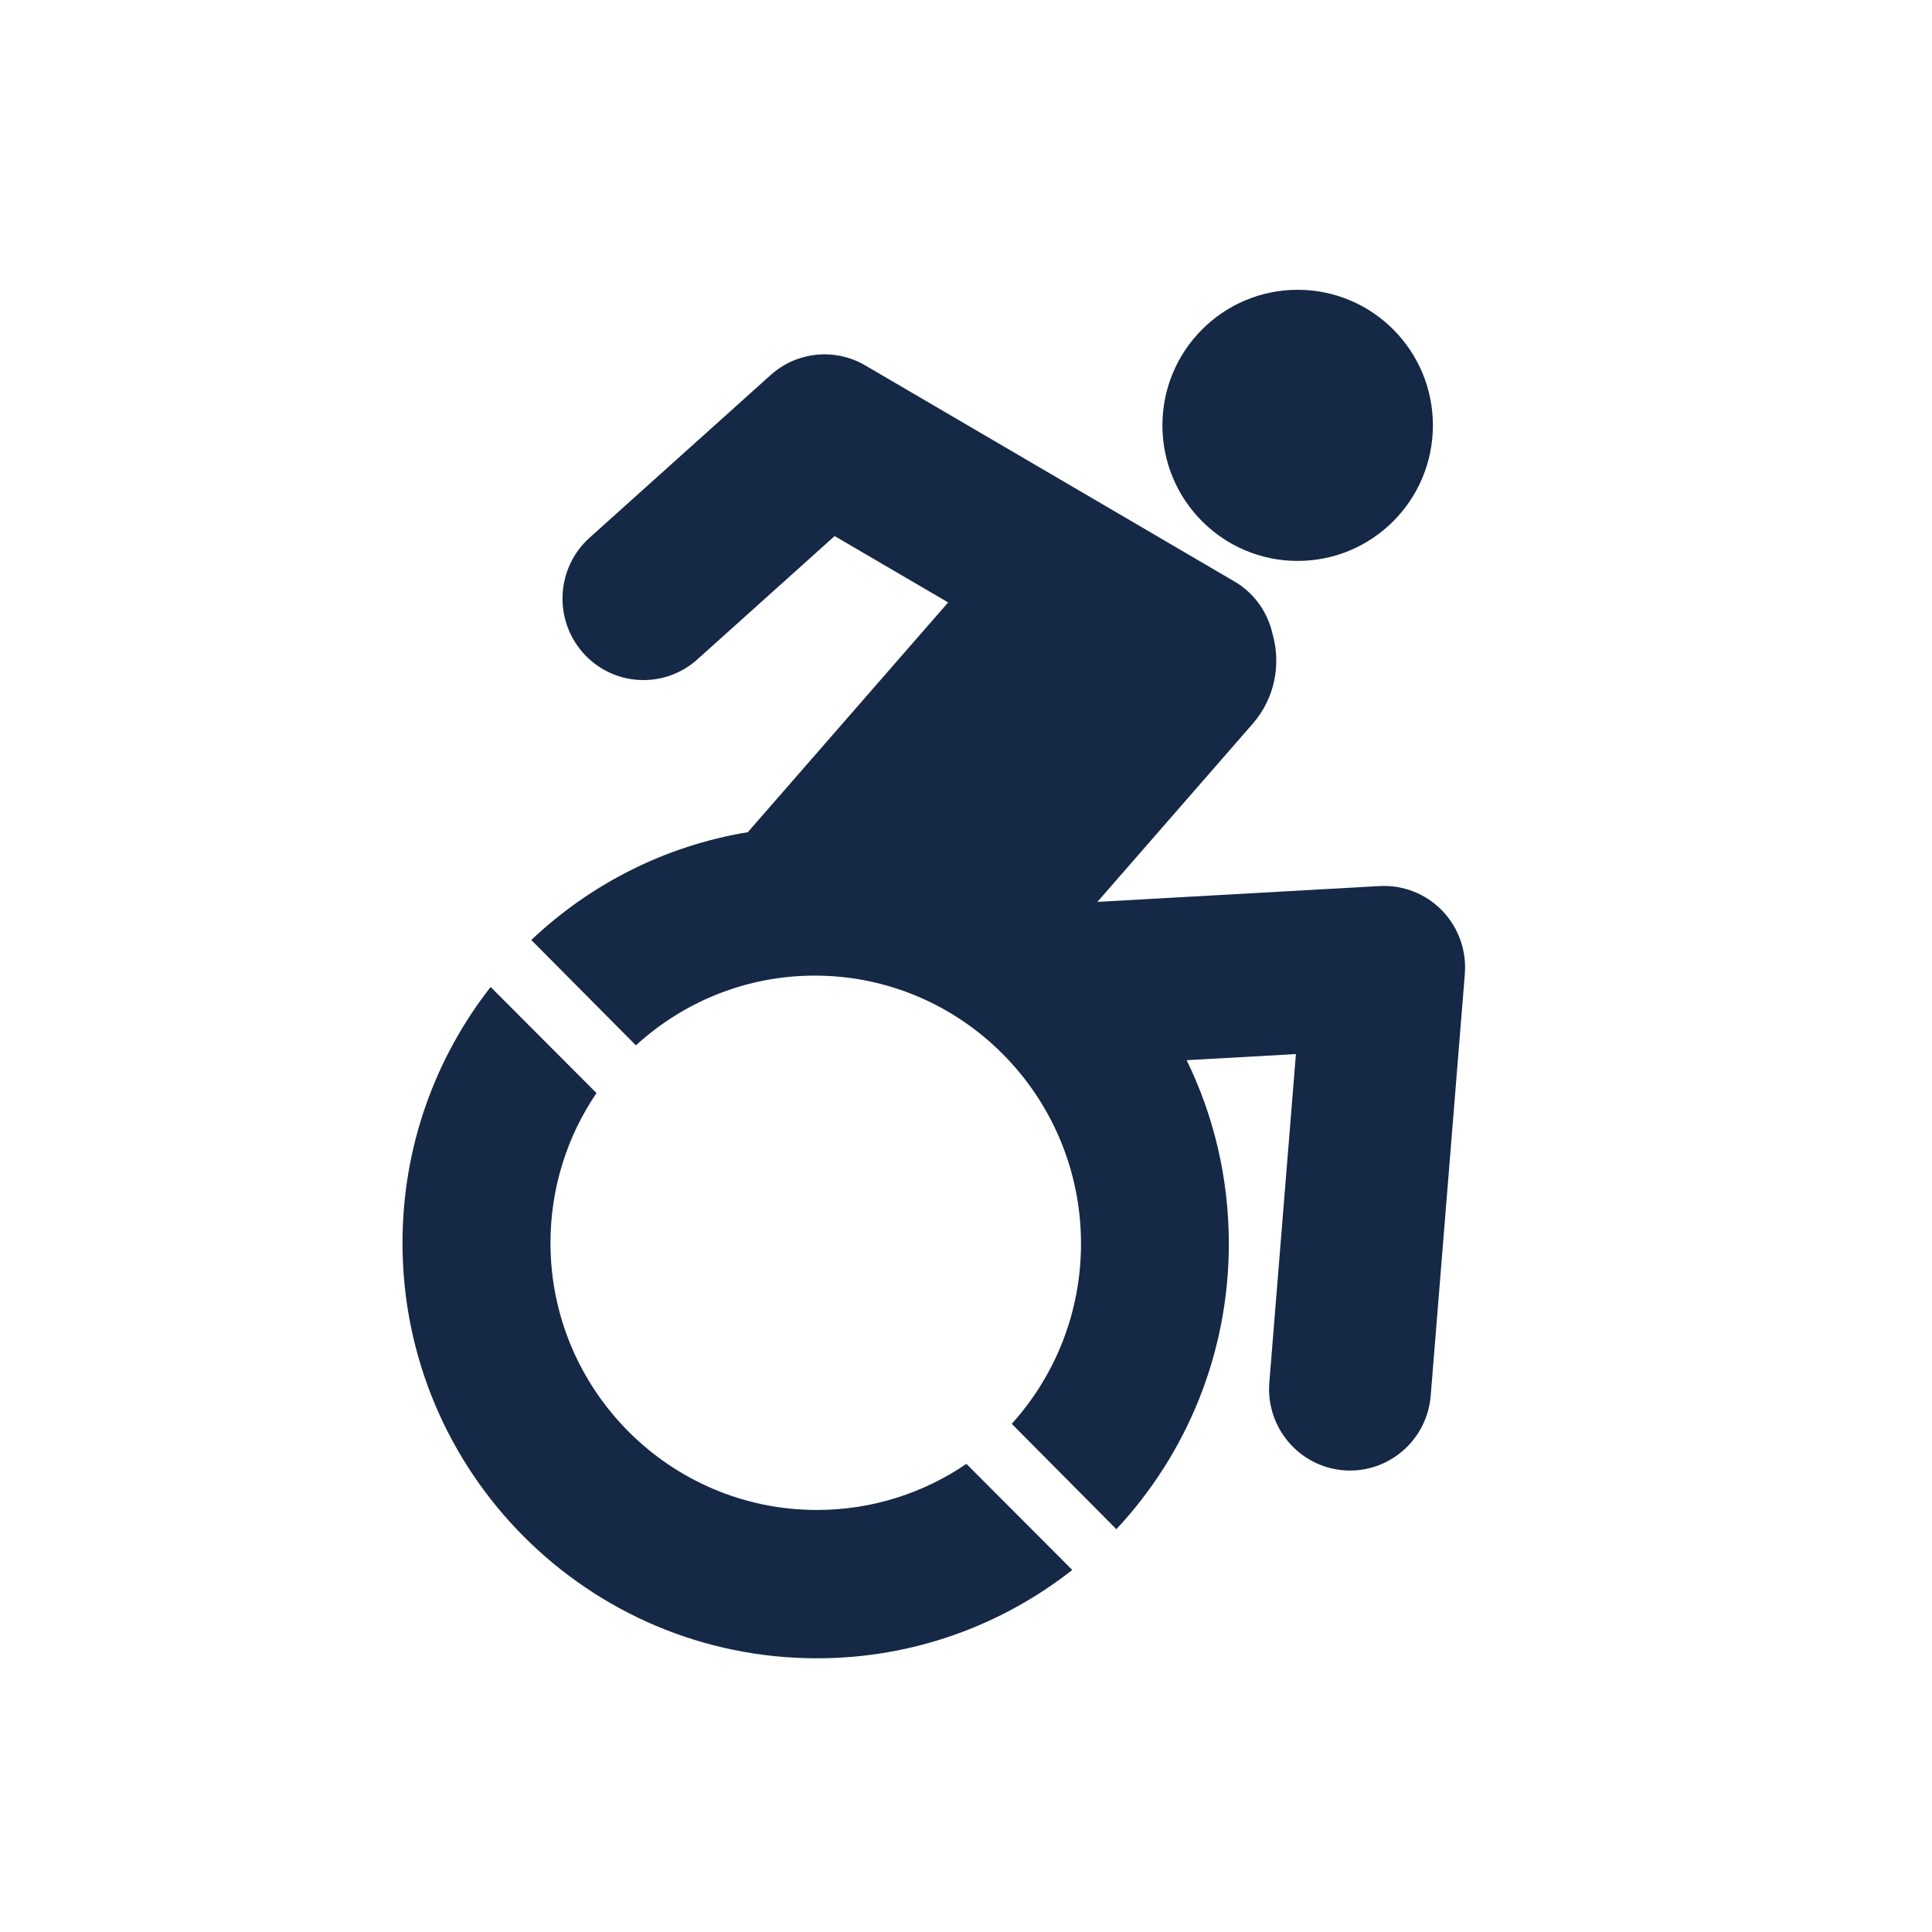
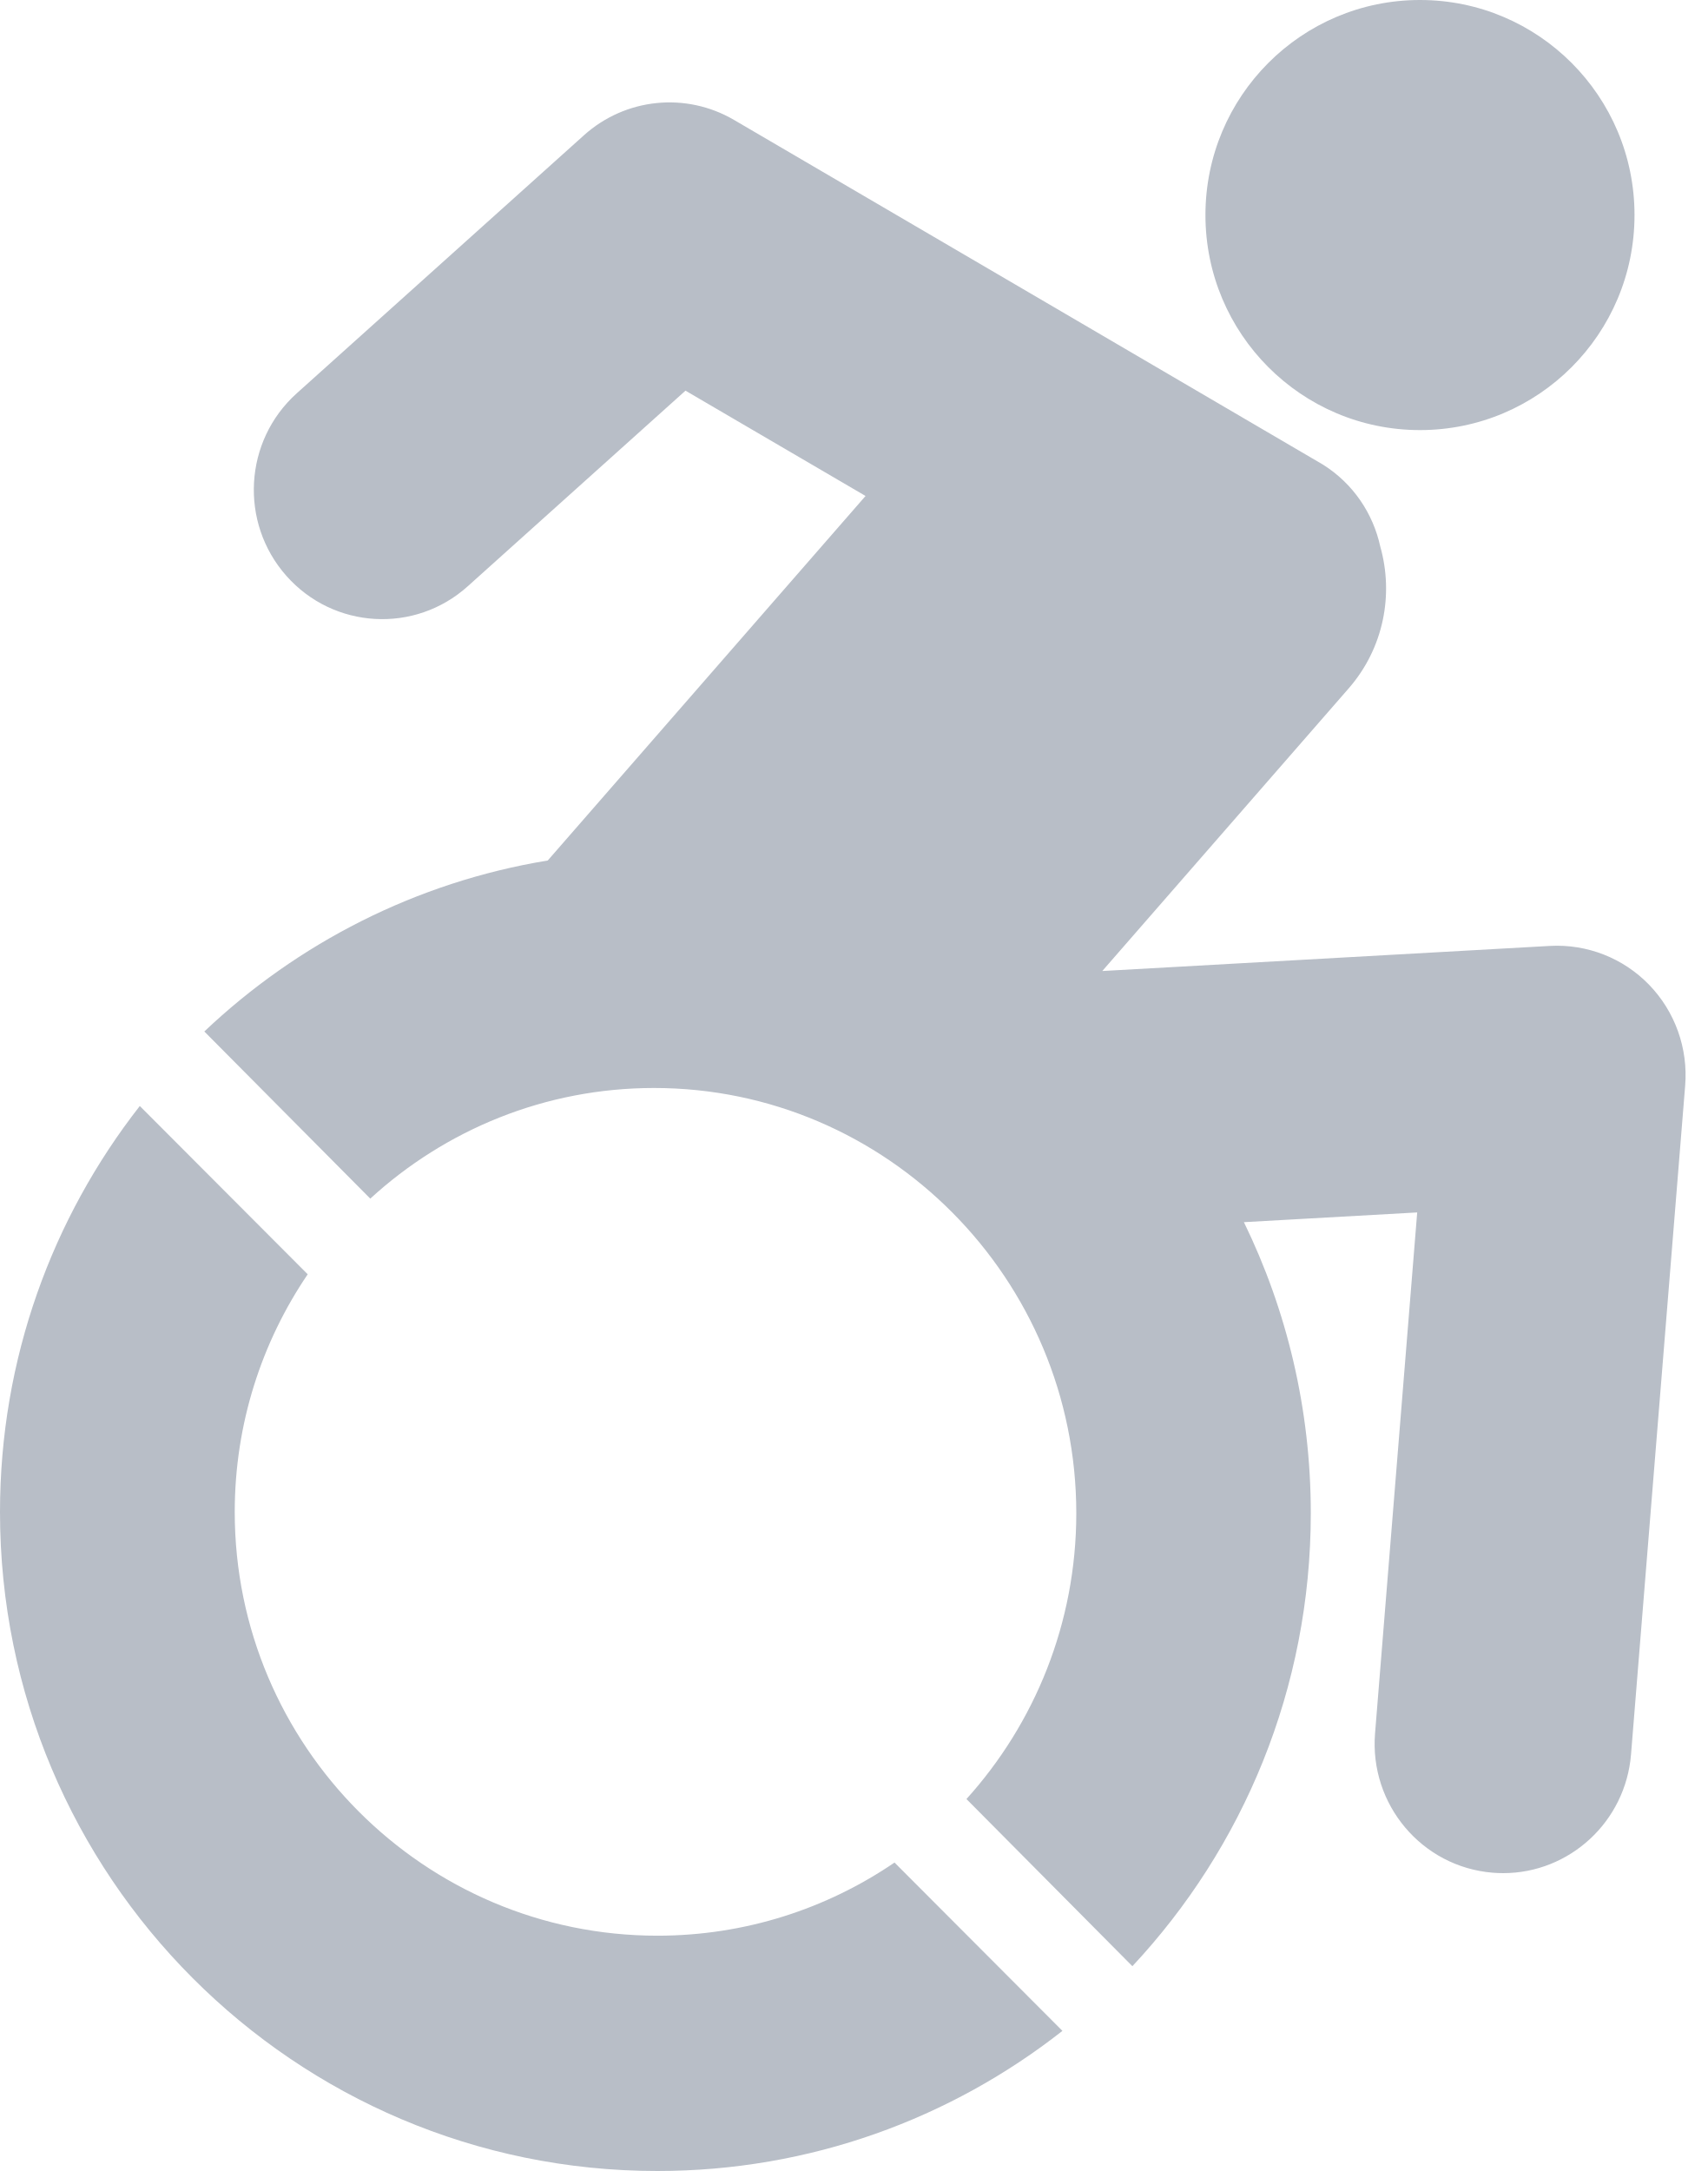
- <svg xmlns="http://www.w3.org/2000/svg" width="120" height="120" viewBox="0 0 120 120">
-   <path fill="#152845" d="M89.573,56.557 C90.587,57.605 91.102,59.044 90.983,60.503 L88.864,86.685 C88.65,89.332 86.45,91.338 83.858,91.338 C83.721,91.338 83.583,91.332 83.444,91.321 C80.676,91.093 78.615,88.65 78.841,85.863 L80.492,65.47 L73.706,65.851 C75.382,69.29 76.325,73.157 76.325,77.247 C76.325,84.112 73.668,90.347 69.34,94.981 L62.842,88.437 C65.513,85.479 67.143,81.551 67.143,77.247 C67.143,68.066 59.726,60.597 50.61,60.597 C46.336,60.597 42.436,62.239 39.498,64.929 L33,58.385 C36.645,54.932 41.287,52.538 46.447,51.69 L58.891,37.418 L51.841,33.296 L43.314,40.956 C41.242,42.818 38.063,42.635 36.214,40.548 C34.366,38.461 34.547,35.26 36.62,33.398 L47.867,23.294 C49.49,21.837 51.859,21.595 53.74,22.694 C53.74,22.694 76.766,36.165 76.802,36.192 C77.991,36.939 78.764,38.11 79.045,39.397 C79.576,41.275 79.184,43.376 77.809,44.952 L68.161,56.018 L85.693,55.035 C87.141,54.956 88.559,55.509 89.573,56.557 Z M80.6,34.84 C75.961,34.84 72.2,31.07 72.2,26.42 C72.2,21.77 75.961,18 80.6,18 C85.24,18 89,21.77 89,26.42 C89,31.07 85.24,34.84 80.6,34.84 Z M50.741,93.787 C54.179,93.787 57.376,92.729 60.025,90.923 L66.6,97.513 C62.228,100.947 56.725,103 50.741,103 C36.524,103 25,91.449 25,77.199 C25,71.2 27.048,65.684 30.474,61.302 L37.049,67.892 C35.246,70.548 34.191,73.752 34.191,77.199 C34.191,86.346 41.615,93.787 50.741,93.787 Z" />
+ <svg xmlns="http://www.w3.org/2000/svg" width="59" height="75" viewBox="0 0 59 75">
+   <path fill="#B8BEC7" d="M87.976,47.021 C88.871,47.946 89.325,49.215 89.221,50.503 L87.351,73.605 C87.162,75.94 85.221,77.71 82.934,77.71 C82.813,77.71 82.691,77.705 82.569,77.695 C80.126,77.494 78.308,75.338 78.507,72.879 L79.963,54.885 L73.976,55.221 C75.455,58.256 76.287,61.668 76.287,65.277 C76.287,71.334 73.943,76.836 70.123,80.925 L64.39,75.15 C66.746,72.54 68.185,69.075 68.185,65.277 C68.185,57.176 61.641,50.586 53.597,50.586 C49.826,50.586 46.384,52.034 43.793,54.408 L38.059,48.634 C41.275,45.587 45.371,43.475 49.924,42.727 L60.904,30.134 L54.683,26.496 L47.159,33.255 C45.331,34.898 42.526,34.737 40.895,32.895 C39.264,31.054 39.424,28.229 41.253,26.587 L51.177,17.671 C52.609,16.385 54.699,16.172 56.358,17.142 C56.358,17.142 76.675,29.028 76.708,29.051 C77.757,29.711 78.439,30.744 78.687,31.88 C79.156,33.536 78.809,35.39 77.596,36.781 L69.083,46.545 L84.552,45.678 C85.831,45.608 87.081,46.096 87.976,47.021 Z M80.059,27.858 C75.965,27.858 72.647,24.532 72.647,20.429 C72.647,16.326 75.965,13 80.059,13 C84.153,13 87.471,16.326 87.471,20.429 C87.471,24.532 84.153,27.858 80.059,27.858 Z M53.712,79.871 C56.747,79.871 59.567,78.938 61.905,77.344 L67.706,83.159 C63.848,86.189 58.993,88 53.712,88 C41.169,88 31,77.808 31,65.234 C31,59.941 32.807,55.074 35.83,51.208 L41.631,57.022 C40.041,59.366 39.11,62.193 39.11,65.234 C39.11,73.305 45.661,79.871 53.712,79.871 Z" transform="translate(-31 -13)" />
</svg>
